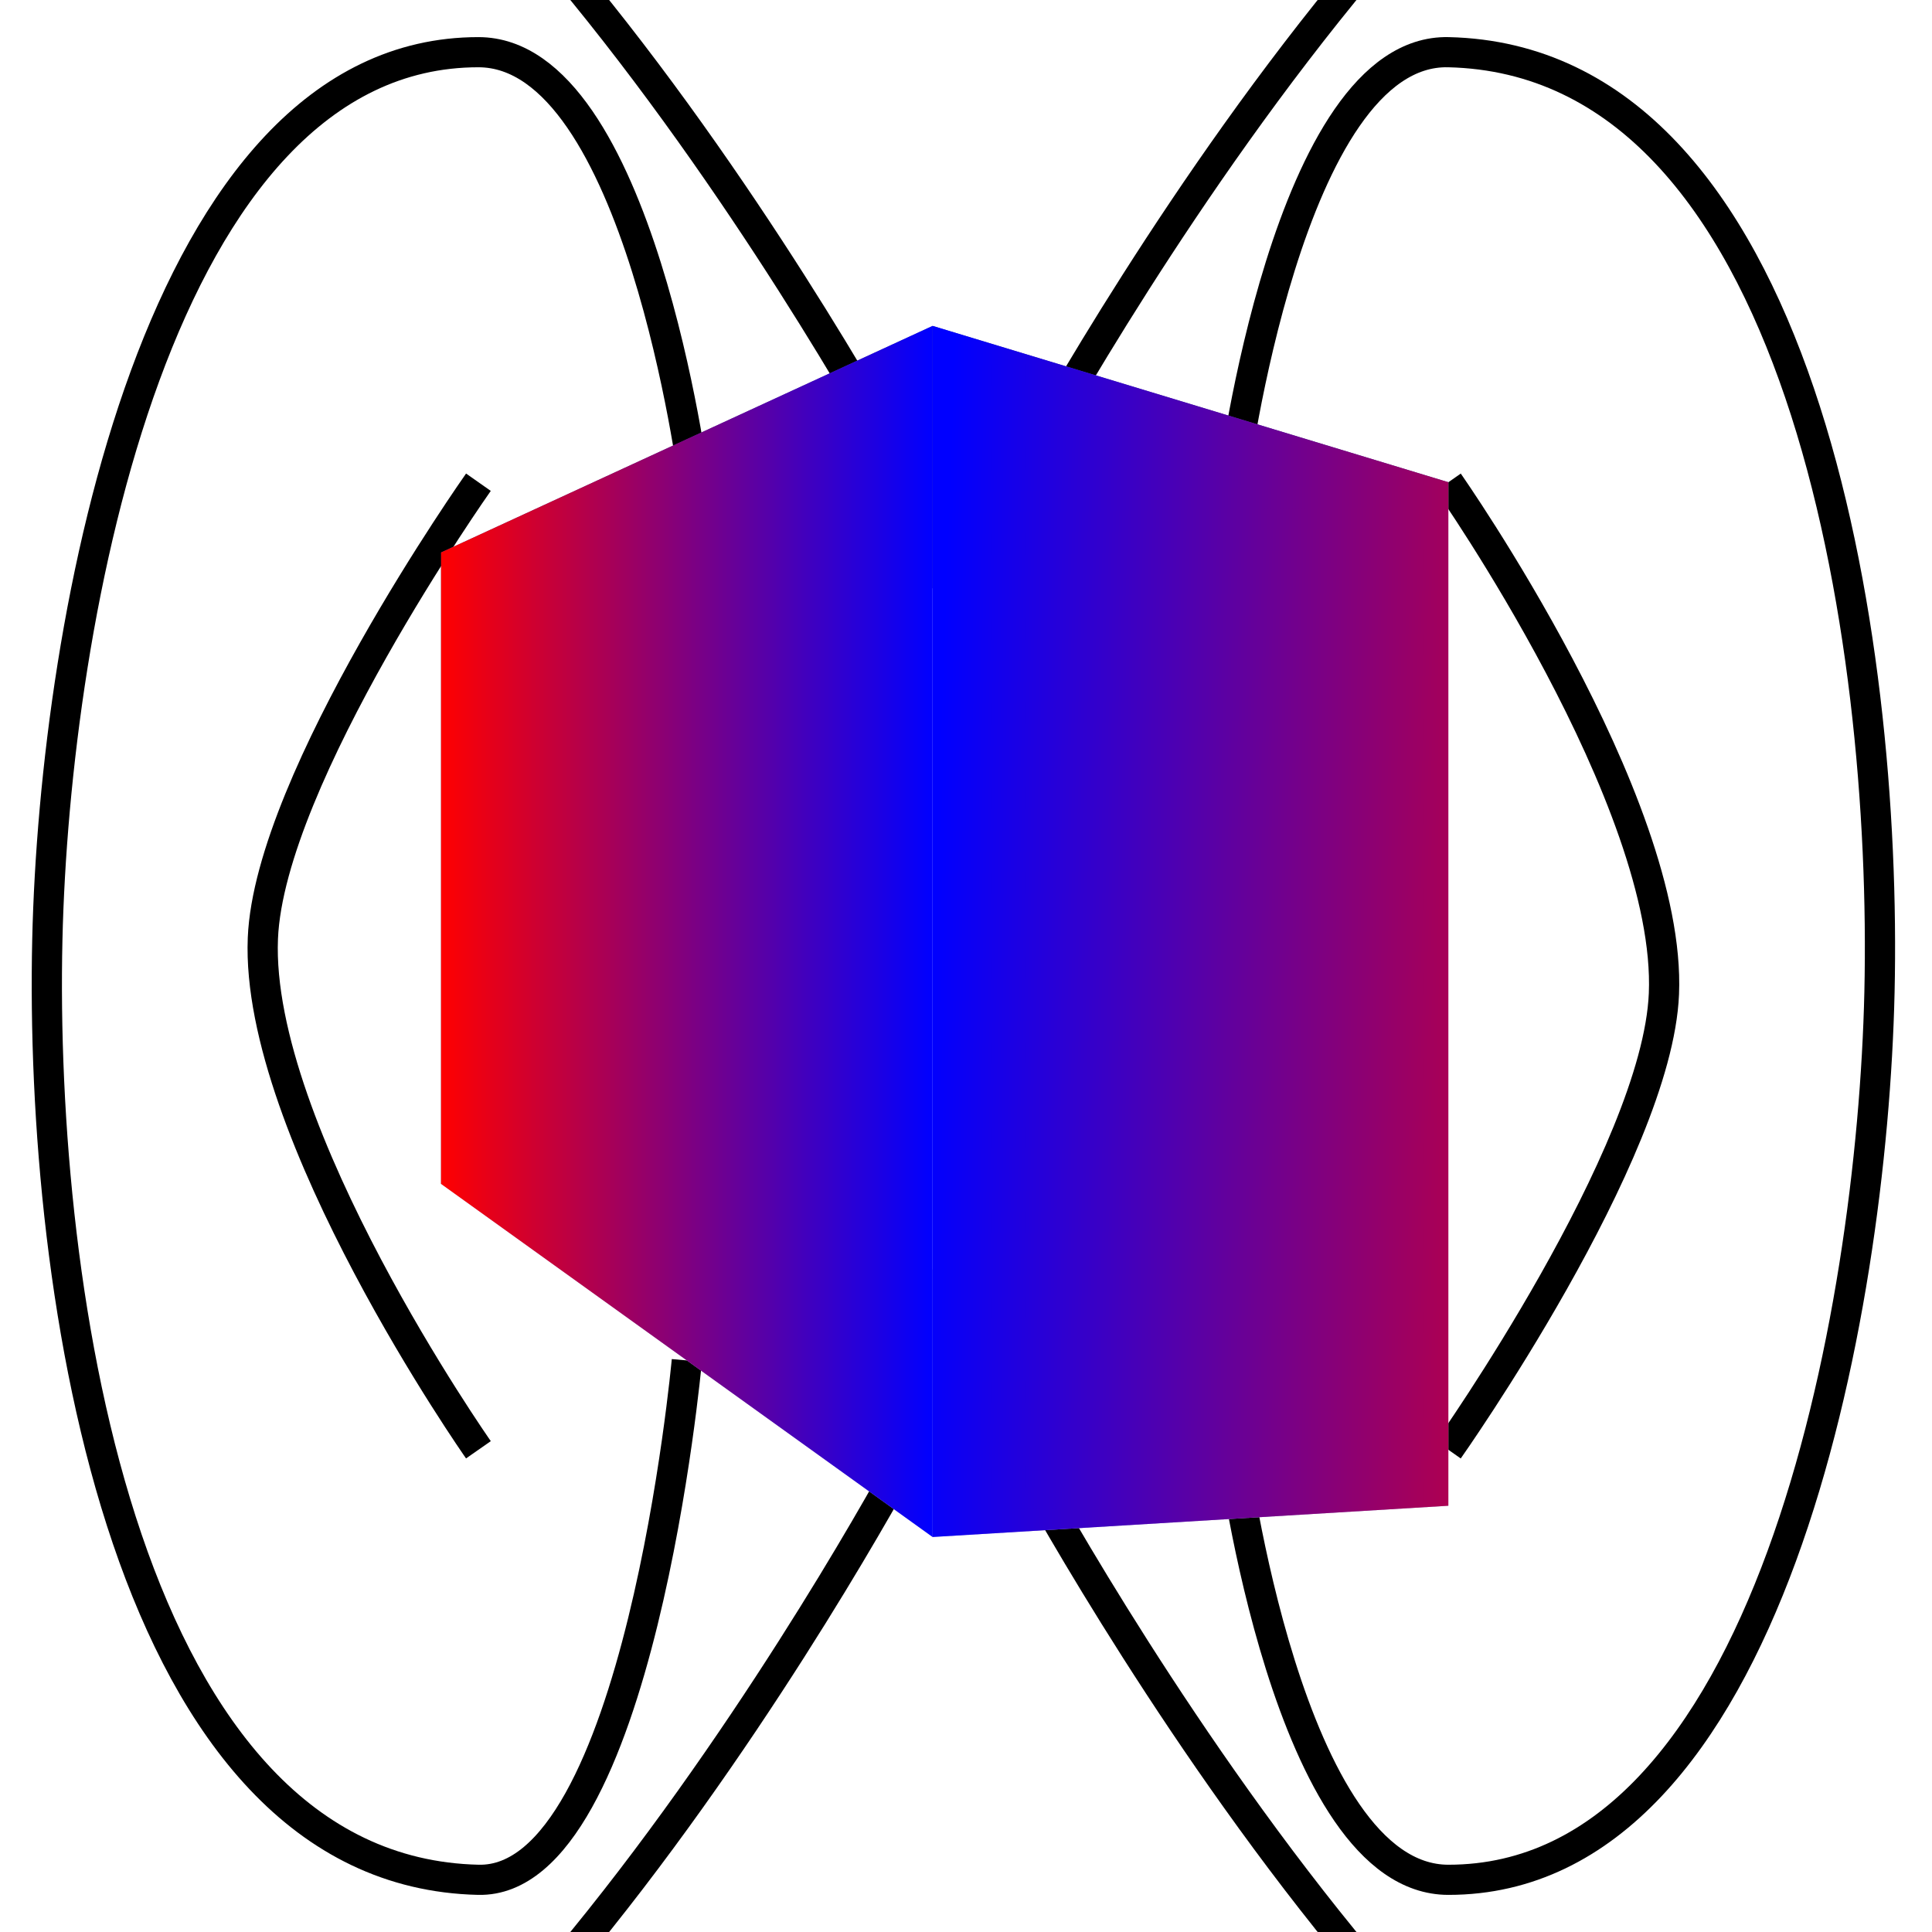
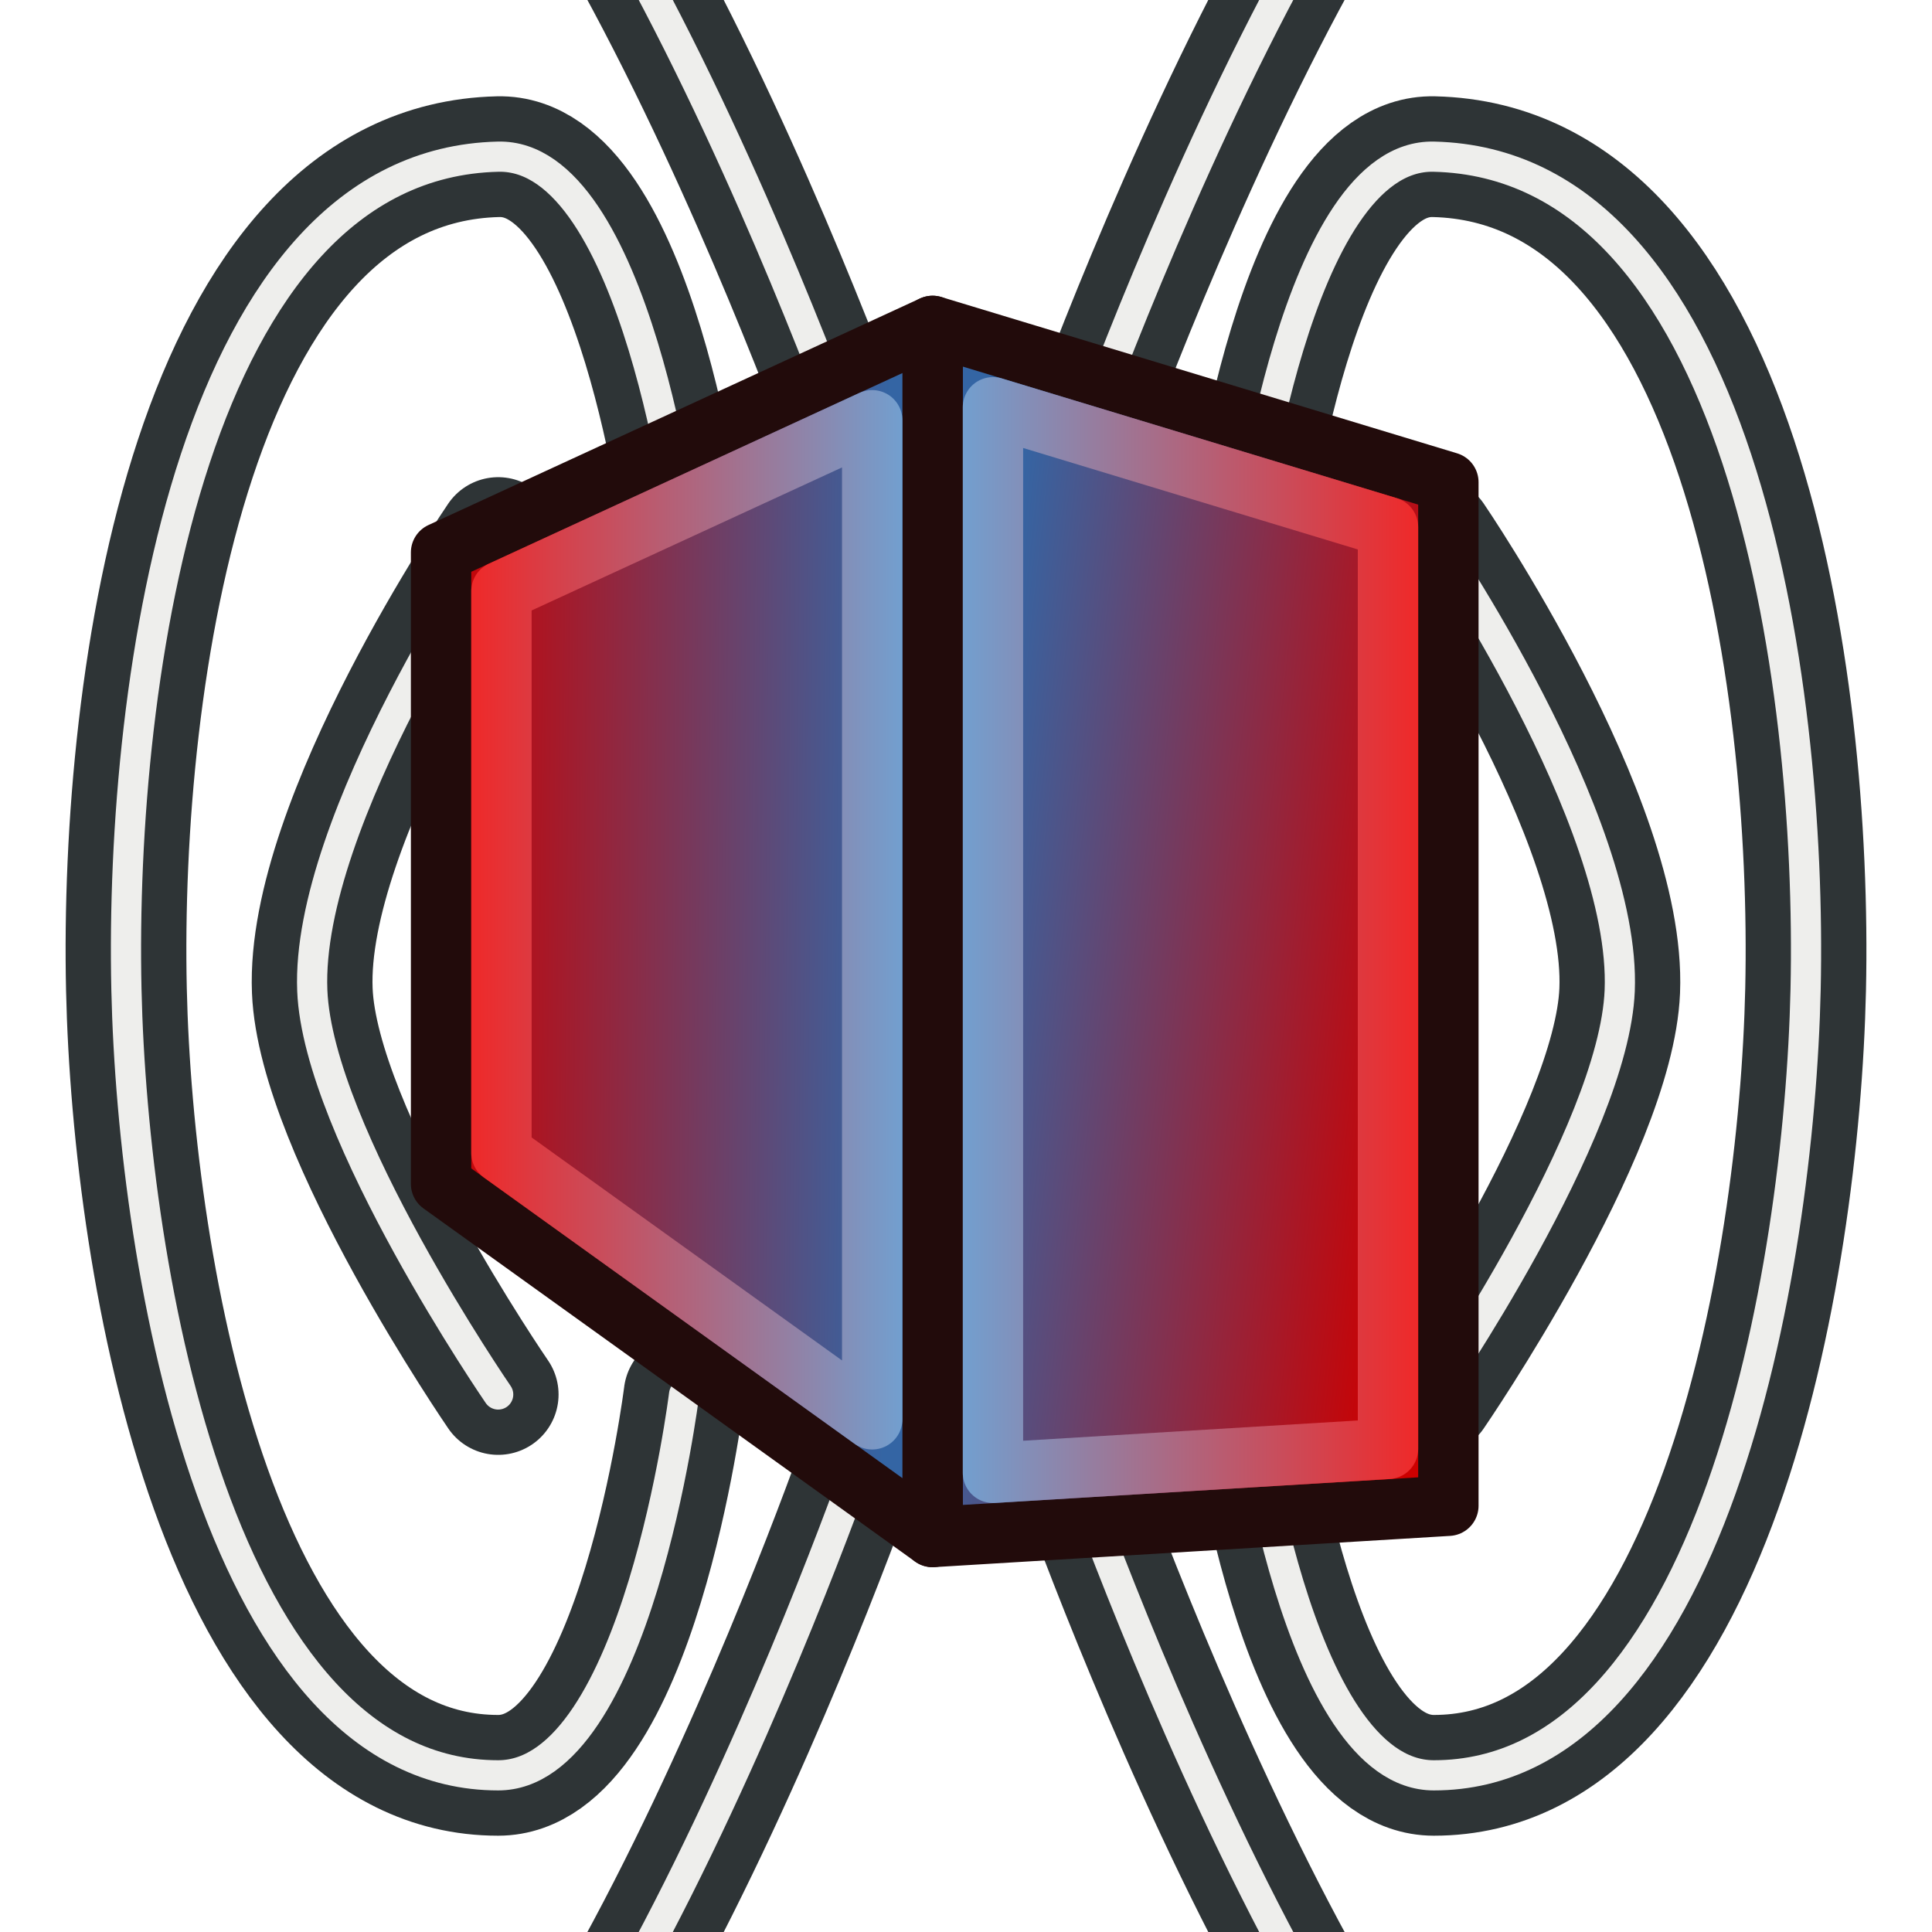
- <svg xmlns="http://www.w3.org/2000/svg" xmlns:xlink="http://www.w3.org/1999/xlink" version="1.1" id="svg2" height="64" width="64">
-   <defs id="defs4">
+ <svg xmlns="http://www.w3.org/2000/svg" xmlns:xlink="http://www.w3.org/1999/xlink" width="64" height="64" id="svg2869" version="1.1" viewBox="0 0 64 64">
+   <defs id="defs2871">
+     <linearGradient id="linearGradient71">
+       <stop style="stop-color:#729fcf;stop-opacity:1" offset="0" id="stop71" />
+       <stop style="stop-color:#ef2929;stop-opacity:1" offset="1" id="stop72" />
+     </linearGradient>
+     <linearGradient id="linearGradient70">
+       <stop style="stop-color:#3465a4;stop-opacity:1" offset="0" id="stop69" />
+       <stop style="stop-color:#cc0000;stop-opacity:1" offset="1" id="stop70" />
+     </linearGradient>
+     <linearGradient id="linearGradient67">
+       <stop style="stop-color:#ef2929;stop-opacity:1" offset="0" id="stop67" />
+       <stop style="stop-color:#729fcf;stop-opacity:1" offset="1" id="stop68" />
+     </linearGradient>
+     <linearGradient id="linearGradient64">
+       <stop style="stop-color:#cc0000;stop-opacity:1" offset="0" id="stop63" />
+       <stop style="stop-color:#3465a4;stop-opacity:1" offset="1" id="stop64" />
+     </linearGradient>
+     <linearGradient id="linearGradient62">
+       <stop style="stop-color:#ef2929;stop-opacity:1" offset="0" id="stop61" />
+       <stop id="stop62" offset="1" style="stop-color:#729fcf;stop-opacity:1" />
+     </linearGradient>
+     <linearGradient id="linearGradient5">
+       <stop style="stop-color:#ef2929;stop-opacity:1;" offset="0" id="stop19" />
+       <stop style="stop-color:#ef2929;stop-opacity:0;" offset="1" id="stop20" />
+     </linearGradient>
+     <linearGradient id="swatch18">
+       <stop style="stop-color:#ef2929;stop-opacity:1;" offset="0" id="stop18" />
+     </linearGradient>
+     <linearGradient id="swatch15">
+       <stop style="stop-color:#3d0000;stop-opacity:1;" offset="0" id="stop15" />
+     </linearGradient>
+     <linearGradient id="linearGradient5-1">
+       <stop style="stop-color:#ef2929;stop-opacity:1;" offset="0" id="stop5" />
+       <stop style="stop-color:#ef2929;stop-opacity:0;" offset="1" id="stop6" />
+     </linearGradient>
+     <linearGradient id="linearGradient3836-9">
+       <stop style="stop-color:#a40000;stop-opacity:1" offset="0" id="stop3838-8" />
+       <stop style="stop-color:#ef2929;stop-opacity:1" offset="1" id="stop3840-1" />
+     </linearGradient>
+     <linearGradient id="linearGradient3836-9-3">
+       <stop style="stop-color:#a40000;stop-opacity:1" offset="0" id="stop3838-8-5" />
+       <stop style="stop-color:#ef2929;stop-opacity:1" offset="1" id="stop3840-1-6" />
+     </linearGradient>
+     <linearGradient y2="5" x2="-22" y1="18" x1="-18" gradientUnits="userSpaceOnUse" id="linearGradient3082" xlink:href="#linearGradient3836-9-3" />
+     <linearGradient id="linearGradient3836-9-7">
+       <stop style="stop-color:#a40000;stop-opacity:1" offset="0" id="stop3838-8-0" />
+       <stop style="stop-color:#ef2929;stop-opacity:1" offset="1" id="stop3840-1-9" />
+     </linearGradient>
+     <linearGradient y2="5" x2="-22" y1="18" x1="-18" gradientUnits="userSpaceOnUse" id="linearGradient3082-3" xlink:href="#linearGradient3836-9-7" />
+     <linearGradient xlink:href="#linearGradient3836-9-3" id="linearGradient3801-1-3" gradientUnits="userSpaceOnUse" x1="-18" y1="18" x2="-22" y2="5" gradientTransform="matrix(0.7634244,0,0,0.7575042,-4.596389,2.752564)" />
+     <linearGradient xlink:href="#linearGradient3836-9-3" id="linearGradient3801-1-3-2" gradientUnits="userSpaceOnUse" x1="-18" y1="18" x2="-22" y2="5" gradientTransform="matrix(0.849567,0,0,0.8430139,-2.927337,1.779038)" />
+     <linearGradient xlink:href="#linearGradient3838" id="linearGradient3844" x1="36" y1="1039.362" x2="32" y2="1003.362" gradientUnits="userSpaceOnUse" gradientTransform="translate(2.0563921e-6,-988.3622)" />
+     <linearGradient id="linearGradient3838">
+       <stop style="stop-color:#d3d7cf;stop-opacity:1;" offset="0" id="stop3840" />
+       <stop style="stop-color:#ffffff;stop-opacity:1;" offset="1" id="stop3842" />
+     </linearGradient>
+     <linearGradient xlink:href="#linearGradient3830" id="linearGradient3836" x1="36" y1="1037.362" x2="32" y2="1005.362" gradientUnits="userSpaceOnUse" gradientTransform="translate(2.0563921e-6,-988.3622)" />
+     <linearGradient id="linearGradient3830">
+       <stop style="stop-color:#ffffff;stop-opacity:1;" offset="0" id="stop3832" />
+       <stop style="stop-color:#d3d7cf;stop-opacity:1;" offset="1" id="stop3834" />
+     </linearGradient>
+     <linearGradient x1="10.504" y1="16.487" x2="5.935" y2="1.636" id="linearGradient-1" gradientTransform="scale(0.9999902,1.00001)" gradientUnits="userSpaceOnUse">
+       <stop stop-color="#A40000" offset="0%" id="stop6-9" />
+       <stop stop-color="#EF2929" offset="100%" id="stop8" />
+     </linearGradient>
+     <linearGradient xlink:href="#linearGradient3815" id="linearGradient3856" gradientUnits="userSpaceOnUse" x1="80" y1="58" x2="79" y2="42" />
+     <linearGradient id="linearGradient3815">
+       <stop style="stop-color:#3465a4;stop-opacity:1" offset="0" id="stop3817" />
+       <stop style="stop-color:#729fcf;stop-opacity:1" offset="1" id="stop3819" />
+     </linearGradient>
+     <linearGradient xlink:href="#linearGradient3841" id="linearGradient3858" gradientUnits="userSpaceOnUse" x1="109" y1="51" x2="105" y2="38" />
+     <linearGradient id="linearGradient3841">
+       <stop style="stop-color:#204a87;stop-opacity:1" offset="0" id="stop3843" />
+       <stop style="stop-color:#3465a4;stop-opacity:1" offset="1" id="stop3845" />
+     </linearGradient>
+     <linearGradient y2="5" x2="-22" y1="18" x1="-18" gradientTransform="matrix(0.7711485,0,0,0.7711394,-4.409097,2.585905)" gradientUnits="userSpaceOnUse" id="linearGradient3898" xlink:href="#linearGradient3836-9-3" />
+     <linearGradient xlink:href="#linearGradient3815" id="linearGradient3978" gradientUnits="userSpaceOnUse" x1="-15" y1="37" x2="-19" y2="37" gradientTransform="rotate(135.1886,5.742691,37.96903)" />
+     <linearGradient xlink:href="#linearGradient17" id="linearGradient3898-0" x1="37.429" y1="41.591" x2="24.483" y2="4.91" gradientUnits="userSpaceOnUse" />
+     <linearGradient id="linearGradient17">
+       <stop style="stop-color:#ffffff;stop-opacity:1;" offset="0" id="stop16" />
+       <stop style="stop-color:#ffffff;stop-opacity:0" offset="1" id="stop17" />
+     </linearGradient>
+     <linearGradient xlink:href="#linearGradient17" id="linearGradient3856-9" x1="22.843" y1="4.824" x2="30.784" y2="28.645" gradientUnits="userSpaceOnUse" />
+     <linearGradient id="linearGradient2">
+       <stop style="stop-color:#73d216;stop-opacity:1;" offset="0" id="stop1" />
+       <stop style="stop-color:#8ae234;stop-opacity:1;" offset="1" id="stop2" />
+     </linearGradient>
+     <marker style="overflow:visible" id="Arrow2_Fnone_Sblack" refX="0" refY="0" orient="auto" markerWidth="8" markerHeight="4" viewBox="0 0 7.7 5.6" preserveAspectRatio="xMidYMid">
+       <path transform="scale(0.7)" d="M -2,-4 9,0 -2,4 c 2,-2.33 2,-5.66 0,-8 z" style="fill:#000000;fill-rule:evenodd;stroke:none" id="path299" />
+     </marker>
+     <marker style="overflow:visible" id="marker1" refX="0" refY="0" orient="auto" markerWidth="8" markerHeight="4" viewBox="0 0 7.7 5.6" preserveAspectRatio="xMidYMid">
+       <path transform="scale(0.7)" d="M -2,-4 9,0 -2,4 c 2,-2.33 2,-5.66 0,-8 z" style="fill:#000000;fill-rule:evenodd;stroke:none" id="path1-1" />
+     </marker>
+     <marker style="overflow:visible" id="Arrow2-9_Fnone_Sblack" refX="0" refY="0" orient="auto" markerWidth="8" markerHeight="4" viewBox="0 0 7.7 5.6" preserveAspectRatio="xMidYMid">
+       <path transform="scale(0.7)" d="M -2,-4 9,0 -2,4 c 2,-2.33 2,-5.66 0,-8 z" style="fill:#000000;fill-rule:evenodd;stroke:none" id="path302" />
+     </marker>
+     <marker style="overflow:visible" id="marker2" refX="0" refY="0" orient="auto" markerWidth="8" markerHeight="4" viewBox="0 0 7.7 5.6" preserveAspectRatio="xMidYMid">
+       <path transform="scale(0.7)" d="M -2,-4 9,0 -2,4 c 2,-2.33 2,-5.66 0,-8 z" style="fill:#000000;fill-rule:evenodd;stroke:none" id="path2" />
+     </marker>
+     <marker style="overflow:visible" id="marker3" refX="0" refY="0" orient="auto" markerWidth="8" markerHeight="4" viewBox="0 0 7.7 5.6" preserveAspectRatio="xMidYMid">
+       <path transform="scale(0.7)" d="M -2,-4 9,0 -2,4 c 2,-2.33 2,-5.66 0,-8 z" style="fill:#000000;fill-rule:evenodd;stroke:none" id="path3" />
+     </marker>
+     <marker style="overflow:visible" id="marker4" refX="0" refY="0" orient="auto" markerWidth="8" markerHeight="4" viewBox="0 0 7.7 5.6" preserveAspectRatio="xMidYMid">
+       <path transform="scale(0.7)" d="M -2,-4 9,0 -2,4 c 2,-2.33 2,-5.66 0,-8 z" style="fill:#000000;fill-rule:evenodd;stroke:none" id="path4" />
+     </marker>
+     <marker style="overflow:visible" id="Arrow2-1_Fnone_Sblack" refX="0" refY="0" orient="auto" markerWidth="8" markerHeight="4" viewBox="0 0 7.7 5.6" preserveAspectRatio="xMidYMid">
+       <path transform="scale(0.7)" d="M -2,-4 9,0 -2,4 c 2,-2.33 2,-5.66 0,-8 z" style="fill:#000000;fill-rule:evenodd;stroke:none" id="path305" />
+     </marker>
+     <marker style="overflow:visible" id="marker5" refX="0" refY="0" orient="auto" markerWidth="8" markerHeight="4" viewBox="0 0 7.7 5.6" preserveAspectRatio="xMidYMid">
+       <path transform="scale(0.7)" d="M -2,-4 9,0 -2,4 c 2,-2.33 2,-5.66 0,-8 z" style="fill:#000000;fill-rule:evenodd;stroke:none" id="path5-8" />
+     </marker>
+     <marker style="overflow:visible" id="Arrow2-9-1_Fnone_Sblack" refX="0" refY="0" orient="auto" markerWidth="8" markerHeight="4" viewBox="0 0 7.7 5.6" preserveAspectRatio="xMidYMid">
+       <path transform="scale(0.7)" d="M -2,-4 9,0 -2,4 c 2,-2.33 2,-5.66 0,-8 z" style="fill:#000000;fill-rule:evenodd;stroke:none" id="path308" />
+     </marker>
+     <marker style="overflow:visible" id="marker6" refX="0" refY="0" orient="auto" markerWidth="8" markerHeight="4" viewBox="0 0 7.7 5.6" preserveAspectRatio="xMidYMid">
+       <path transform="scale(0.7)" d="M -2,-4 9,0 -2,4 c 2,-2.33 2,-5.66 0,-8 z" style="fill:#000000;fill-rule:evenodd;stroke:none" id="path6-1" />
+     </marker>
+     <linearGradient xlink:href="#linearGradient3" id="linearGradient4" x1="20" y1="12" x2="48" y2="53" gradientUnits="userSpaceOnUse" />
+     <linearGradient id="linearGradient3">
+       <stop style="stop-color:#66ff50;stop-opacity:1;" offset="0" id="stop3" />
+       <stop style="stop-color:#0045a7;stop-opacity:1;" offset="0.329" id="stop5-1" />
+       <stop style="stop-color:#ff0909;stop-opacity:1;" offset="0.652" id="stop6-93" />
+       <stop style="stop-color:#faff1a;stop-opacity:1;" offset="1" id="stop4" />
+     </linearGradient>
+     <linearGradient xlink:href="#linearGradient1052" id="linearGradient1054" x1="31.263" y1="32.236" x2="45.912" y2="33.865" gradientUnits="userSpaceOnUse" gradientTransform="matrix(1.045346,0,0,1.0605,-0.662545,-3.080369)" />
+     <linearGradient id="linearGradient1052">
+       <stop style="stop-color:#3465a4;stop-opacity:1" offset="0" id="stop1048" />
+       <stop style="stop-color:#ef2929;stop-opacity:1" offset="1" id="stop1050" />
+     </linearGradient>
+     <linearGradient xlink:href="#linearGradient1060" id="linearGradient1062" x1="14.611" y1="32" x2="28.752" y2="32.118" gradientUnits="userSpaceOnUse" gradientTransform="matrix(1.045346,0,0,1.0605,-0.662545,-3.080369)" />
    <linearGradient id="linearGradient1060">
-       <stop style="stop-color:red;stop-opacity:1" offset="0" id="stop1056" />
-       <stop style="stop-color:blue;stop-opacity:1" offset="1" id="stop1058" />
+       <stop style="stop-color:#ef2929;stop-opacity:1" offset="0" id="stop1056" />
+       <stop style="stop-color:#3465a4;stop-opacity:1" offset="1" id="stop1058" />
    </linearGradient>
-     <linearGradient id="linearGradient1052">
-       <stop style="stop-color:blue;stop-opacity:1" offset="0" id="stop1048" />
-       <stop style="stop-color:red;stop-opacity:1" offset="1" id="stop1050" />
-     </linearGradient>
+     <linearGradient xlink:href="#linearGradient959" id="linearGradient968" gradientUnits="userSpaceOnUse" x1="12.863" y1="12.118" x2="12.863" y2="46.134" gradientTransform="matrix(0.9445892,0,0,0.9422583,-38.7404,-21.3192)" />
    <linearGradient id="linearGradient959">
      <stop style="stop-color:#cc0000;stop-opacity:1" offset="0" id="stop957" />
-       <stop id="stop955" offset="1" style="stop-color:#729fcf;stop-opacity:1" />
+       <stop id="stop955" offset="1" style="stop-color:#3465a4;stop-opacity:1" />
    </linearGradient>
-     <linearGradient id="linearGradient940">
-       <stop style="stop-color:#000000;stop-opacity:1" offset="0" id="stop936" />
-       <stop style="stop-color:#000000;stop-opacity:0" offset="1" id="stop938" />
-     </linearGradient>
-     <linearGradient id="linearGradient882">
-       <stop id="stop876" offset="0" style="stop-color:#73d216;stop-opacity:1" />
-       <stop style="stop-color:#729fcf;stop-opacity:1" offset="1" id="stop878" />
-     </linearGradient>
-     <linearGradient id="linearGradient3802">
-       <stop id="stop3804" offset="0" style="stop-color:#2e3436;stop-opacity:1" />
-       <stop id="stop3806" offset="1" style="stop-color:#555753;stop-opacity:1" />
-     </linearGradient>
-     <linearGradient gradientUnits="userSpaceOnUse" y2="42" x2="47" y1="58" x1="49" id="linearGradient3808" xlink:href="#linearGradient3802" />
-     <linearGradient id="linearGradient3767">
-       <stop style="stop-color:#edd400;stop-opacity:1" offset="0" id="stop3769" />
-       <stop style="stop-color:#fce94f;stop-opacity:1" offset="1" id="stop3771" />
-     </linearGradient>
-     <linearGradient xlink:href="#linearGradient3767" id="linearGradient985" gradientUnits="userSpaceOnUse" gradientTransform="translate(0,-4)" x1="32.567" y1="41.432" x2="5.344" y2="34.639" />
-     <linearGradient gradientTransform="translate(-48.76271,7.186441)" xlink:href="#linearGradient882" id="linearGradient4039" x1="89.61" y1="46.39" x2="91.339" y2="32.542" gradientUnits="userSpaceOnUse" />
-     <linearGradient id="linearGradient4033">
-       <stop style="stop-color:#73d216;stop-opacity:1" offset="0" id="stop4035" />
-       <stop id="stop4041" offset="0.5" style="stop-color:#729fcf;stop-opacity:1" />
-       <stop style="stop-color:#cc0000;stop-opacity:1" offset="1" id="stop4037" />
-     </linearGradient>
-     <linearGradient xlink:href="#linearGradient940" id="linearGradient942" x1="14.475" y1="24.52" x2="32" y2="28.994" gradientUnits="userSpaceOnUse" />
-     <linearGradient xlink:href="#linearGradient959" id="linearGradient951" gradientUnits="userSpaceOnUse" x1="14.475" y1="22.893" x2="23.237" y2="26.757" />
-     <linearGradient xlink:href="#linearGradient959" id="linearGradient968" gradientUnits="userSpaceOnUse" x1="12.863" y1="12.118" x2="12.863" y2="46.134" gradientTransform="matrix(0.9445892,0,0,0.9422583,-158.3202,53.58162)" />
-     <linearGradient xlink:href="#linearGradient1052" id="linearGradient1054" x1="30.187" y1="32" x2="55.12" y2="32.922" gradientUnits="userSpaceOnUse" gradientTransform="matrix(1.045346,0,0,1.0605,-0.662545,-3.080369)" />
-     <linearGradient xlink:href="#linearGradient1060" id="linearGradient1062" x1="14.611" y1="32" x2="30.187" y2="32" gradientUnits="userSpaceOnUse" gradientTransform="matrix(1.045346,0,0,1.0605,-0.662545,-3.080369)" />
+     <linearGradient xlink:href="#linearGradient70" id="linearGradient1054-4" x1="31.263" y1="32.236" x2="45.912" y2="33.865" gradientUnits="userSpaceOnUse" gradientTransform="matrix(1.045346,0,0,1.0605,-0.662545,-3.080369)" />
+     <linearGradient xlink:href="#linearGradient64" id="linearGradient1062-3" x1="14.611" y1="32" x2="28.752" y2="32.118" gradientUnits="userSpaceOnUse" gradientTransform="matrix(1.045346,0,0,1.0605,-0.662545,-3.080369)" />
+     <linearGradient xlink:href="#linearGradient67" id="linearGradient68" x1="15.611" y1="30.469" x2="29.893" y2="30.469" gradientUnits="userSpaceOnUse" />
+     <linearGradient xlink:href="#linearGradient71" id="linearGradient72" x1="31.893" y1="31.141" x2="46.979" y2="31.141" gradientUnits="userSpaceOnUse" />
  </defs>
-   <path style="fill:url(#linearGradient968);fill-opacity:1;stroke:#302b00;stroke-width:2;stroke-linecap:butt;stroke-linejoin:round;stroke-opacity:1" d="M -131.889,65 H -164.02 V 97.052 H -131.889 Z" id="path987" />
-   <g id="g1227" transform="matrix(0.9445892,0,0,0.9422583,1.568074,1.729026)" style="stroke-width:1.06">
-     <path style="fill:none;stroke:black;stroke-width:1.06px;stroke-linecap:butt;stroke-linejoin:miter;stroke-opacity:1" d="M 30.236,15.118 C 30.236,15.118 14.253,-15.118 0,-15.118 C -14.253,-15.118 -24.782,1.95 -30.236,15.118 C -34.575,25.594 -34.575,38.658 -30.236,49.134 C -24.782,62.302 -14.253,79.37 0,79.37 C 14.253,79.37 30.236,49.134 30.236,49.134" id="path556" />
-     <path style="fill:none;stroke:black;stroke-width:1.06px;stroke-linecap:butt;stroke-linejoin:miter;stroke-opacity:1" d="M 22.677,15.118 C 22.677,15.118 20.752,0 15.118,0 C 3.85,0 0.256,19.93 0,31.195 C -0.282,43.6 2.713,63.97 15.118,64.252 C 20.751,64.38 22.427,45.993 22.427,45.993" id="path621" />
-     <path style="fill:none;stroke:black;stroke-width:1.06px;stroke-linecap:butt;stroke-linejoin:miter;stroke-opacity:1" d="M 15.118,15.118 C 15.118,15.118 7.793,25.518 7.559,31.147 C 7.277,37.926 15.118,49.134 15.118,49.134" id="path623" />
-   </g>
-   <g id="g1227-3" transform="matrix(-0.9445892,0,0,-0.9422583,62.25979,62.27097)" style="stroke-width:1.06">
-     <path style="fill:none;stroke:black;stroke-width:1.06px;stroke-linecap:butt;stroke-linejoin:miter;stroke-opacity:1" d="M 30.236,15.118 C 30.236,15.118 14.253,-15.118 0,-15.118 C -14.253,-15.118 -24.782,1.95 -30.236,15.118 C -34.575,25.594 -34.575,38.658 -30.236,49.134 C -24.782,62.302 -14.253,79.37 0,79.37 C 14.253,79.37 30.236,49.134 30.236,49.134" id="path556-9" />
-     <path style="fill:none;stroke:black;stroke-width:1.06px;stroke-linecap:butt;stroke-linejoin:miter;stroke-opacity:1" d="M 22.677,15.118 C 22.677,15.118 20.752,0 15.118,0 C 3.85,0 0.256,19.93 0,31.195 C -0.282,43.6 2.713,63.97 15.118,64.252 C 20.751,64.38 22.677,49.134 22.677,49.134" id="path621-3" />
-     <path style="fill:none;stroke:black;stroke-width:1.06px;stroke-linecap:butt;stroke-linejoin:miter;stroke-opacity:1" d="M 15.118,15.118 C 15.118,15.118 7.793,25.518 7.559,31.147 C 7.277,37.926 15.118,49.134 15.118,49.134" id="path623-3" />
-   </g>
-   <g id="g433" style="fill:#a40000;stroke:#000101">
-     <path id="path445" style="fill:#e9e9ff;fill-rule:evenodd;stroke:none;stroke-width:1.053;stroke-linejoin:round" d="M 25.653,20.562 L 47.979,15.974 V 49.88 L 25.653,39.655 Z" points="47.979,15.974 47.979,49.88 25.653,39.655 25.653,20.562 " />
-     <path id="path435" style="fill:#353564;fill-rule:evenodd;stroke:none;stroke-width:1.812;stroke-linejoin:round" d="M 14.611,18.301 V 39.218 L 25.653,39.655 V 20.562 Z" points="14.611,39.218 25.653,39.655 25.653,20.562 14.611,18.301 " />
-     <path id="path443" style="fill:#afafde;fill-rule:evenodd;stroke:none;stroke-width:1.053;stroke-linejoin:round" d="M 14.611,39.218 L 30.894,50.915 L 47.979,49.88 L 25.653,39.655 Z" points="30.894,50.915 47.979,49.88 25.653,39.655 14.611,39.218 " />
-     <path id="path437" style="fill:#4d4d9f;fill-rule:evenodd;stroke:none;stroke-width:1.053;stroke-linejoin:round" d="M 14.611,18.301 L 30.894,10.796 L 47.979,15.974 L 25.653,20.562 Z" points="30.894,10.796 47.979,15.974 25.653,20.562 14.611,18.301 " />
-     <path id="path441" style="fill:url(#linearGradient1054);fill-opacity:1;fill-rule:evenodd;stroke:none;stroke-width:1.053;stroke-linejoin:round" d="M 30.894,10.796 V 50.915 L 47.979,49.88 V 15.974 Z" points="30.894,50.915 47.979,49.88 47.979,15.974 30.894,10.796 " />
-     <path id="path439" style="fill:url(#linearGradient1062);fill-opacity:1;fill-rule:evenodd;stroke:none;stroke-width:1.053;stroke-linejoin:round" d="M 14.611,18.301 L 30.894,10.796 V 50.915 L 14.611,39.218 Z" points="30.894,10.796 30.894,50.915 14.611,39.218 14.611,18.301 " />
+   <g id="layer3" style="display:inline">
+     <path style="display:inline;fill:none;stroke:#2e3436;stroke-width:4;stroke-linecap:round;stroke-linejoin:round;stroke-dasharray:none;stroke-opacity:1" d="m 35.437,48.182 c 0,0 9.983,28.769 18.886,28.769 8.903,0 15.479,-16.239 18.886,-28.769 2.71,-9.967 2.71,-22.398 0,-32.365 -3.407,-12.529 -9.983,-28.769 -18.886,-28.769 -8.903,0 -18.886,28.769 -18.886,28.769" id="path49" />
+     <path style="display:inline;fill:none;stroke:#eeeeec;stroke-width:1;stroke-linecap:round;stroke-linejoin:round;stroke-dasharray:none;stroke-opacity:1" d="m 35.437,48.182 c 0,0 9.983,28.769 18.886,28.769 8.903,0 15.479,-16.239 18.886,-28.769 2.71,-9.967 2.71,-22.398 0,-32.365 -3.407,-12.529 -9.983,-28.769 -18.886,-28.769 -8.903,0 -18.886,28.769 -18.886,28.769" id="path556-9" />
+     <path style="display:inline;fill:none;stroke:#2e3436;stroke-width:4;stroke-linecap:round;stroke-linejoin:round;stroke-dasharray:none;stroke-opacity:1" d="m 41.339,46.194 c 0,0 1.568,12.616 6.158,12.616 9.18,0 12.107,-16.632 12.316,-26.033 C 60.042,22.425 57.602,5.425 47.497,5.19 42.908,5.083 41.339,17.806 41.339,17.806" id="path621-3" />
+     <path style="display:inline;fill:none;stroke:#2e3436;stroke-width:4;stroke-linecap:round;stroke-linejoin:round;stroke-dasharray:none;stroke-opacity:1" d="m 47.497,46.194 c 0,0 5.967,-8.679 6.158,-13.377 0.23,-5.657 -6.158,-15.01 -6.158,-15.01" id="path623-3" />
+     <path style="display:inline;fill:none;stroke:#eeeeec;stroke-width:1;stroke-linecap:round;stroke-linejoin:round;stroke-dasharray:none;stroke-opacity:1" d="m 41.339,46.194 c 0,0 1.568,12.616 6.158,12.616 9.18,0 12.107,-16.632 12.316,-26.033 C 60.042,22.425 57.602,5.425 47.497,5.19 42.908,5.083 41.339,17.806 41.339,17.806" id="path50" />
+     <path style="display:inline;fill:none;stroke:#eeeeec;stroke-width:1;stroke-linecap:round;stroke-linejoin:round;stroke-dasharray:none;stroke-opacity:1" d="m 47.497,46.194 c 0,0 5.967,-8.679 6.158,-13.377 0.23,-5.657 -6.158,-15.01 -6.158,-15.01" id="path51" />
+     <path style="display:inline;fill:none;stroke:#2e3436;stroke-width:4;stroke-linecap:round;stroke-linejoin:round;stroke-dasharray:none;stroke-opacity:1" d="m 28.563,48.182 c 0,0 -9.983,28.769 -18.886,28.769 -8.903,0 -15.479,-16.239 -18.886,-28.769 -2.71,-9.967 -2.71,-22.398 0,-32.365 3.407,-12.529 9.983,-28.769 18.886,-28.769 8.903,0 18.886,28.769 18.886,28.769" id="path52" />
+     <path style="display:inline;fill:none;stroke:#2e3436;stroke-width:4;stroke-linecap:round;stroke-linejoin:round;stroke-dasharray:none;stroke-opacity:1" d="m 22.661,46.194 c 0,0 -1.568,12.616 -6.158,12.616 C 7.324,58.81 4.396,42.178 4.188,32.777 3.958,22.425 6.398,5.425 16.503,5.19 21.092,5.083 22.661,17.806 22.661,17.806" id="path53" />
+     <path style="display:inline;fill:none;stroke:#2e3436;stroke-width:4;stroke-linecap:round;stroke-linejoin:round;stroke-dasharray:none;stroke-opacity:1" d="m 16.503,46.194 c 0,0 -5.967,-8.679 -6.158,-13.377 -0.23,-5.657 6.158,-15.01 6.158,-15.01" id="path54" />
+     <path style="display:inline;fill:none;stroke:#eeeeec;stroke-width:1;stroke-linecap:round;stroke-linejoin:round;stroke-dasharray:none;stroke-opacity:1" d="m 28.563,48.182 c 0,0 -9.983,28.769 -18.886,28.769 -8.903,0 -15.479,-16.239 -18.886,-28.769 -2.71,-9.967 -2.71,-22.398 0,-32.365 3.407,-12.529 9.983,-28.769 18.886,-28.769 8.903,0 18.886,28.769 18.886,28.769" id="path55" />
+     <path style="display:inline;fill:none;stroke:#eeeeec;stroke-width:1;stroke-linecap:round;stroke-linejoin:round;stroke-dasharray:none;stroke-opacity:1" d="m 22.661,46.194 c 0,0 -1.568,12.616 -6.158,12.616 C 7.324,58.81 4.396,42.178 4.188,32.777 3.958,22.425 6.398,5.425 16.503,5.19 21.092,5.083 22.661,17.806 22.661,17.806" id="path56" />
+     <path style="display:inline;fill:none;stroke:#eeeeec;stroke-width:1;stroke-linecap:round;stroke-linejoin:round;stroke-dasharray:none;stroke-opacity:1" d="m 16.503,46.194 c 0,0 -5.967,-8.679 -6.158,-13.377 -0.23,-5.657 6.158,-15.01 6.158,-15.01" id="path57" />
+     <path id="path441" style="display:inline;fill:url(#linearGradient1054-4);fill-opacity:1;fill-rule:evenodd;stroke:#220b0b;stroke-width:2;stroke-linecap:round;stroke-linejoin:round;stroke-dasharray:none;stroke-opacity:1" d="M 30.894,10.796 V 50.915 L 47.979,49.88 V 15.974 Z" points="30.894,50.915 47.979,49.88 47.979,15.974 30.894,10.796 " />
+     <path id="path439" style="display:inline;fill:url(#linearGradient1062-3);fill-opacity:1;fill-rule:evenodd;stroke:#220b0b;stroke-width:2;stroke-linecap:round;stroke-linejoin:round;stroke-dasharray:none;stroke-opacity:1" d="M 14.611,18.301 30.894,10.796 V 50.915 L 14.611,39.218 Z" points="30.894,10.796 30.894,50.915 14.611,39.218 14.611,18.301 " />
+     <path id="path62" style="display:inline;fill:none;fill-opacity:1;fill-rule:evenodd;stroke:url(#linearGradient68);stroke-width:2;stroke-linecap:round;stroke-linejoin:round;stroke-dasharray:none;stroke-opacity:1" d="m 28.893,13.922 v 33.094 L 16.611,38.193 V 19.582 Z" points="30.894,10.796 30.894,50.915 14.611,39.218 14.611,18.301 " />
+     <path id="path68" style="display:inline;fill:none;fill-opacity:1;fill-rule:evenodd;stroke:url(#linearGradient72);stroke-width:2;stroke-linecap:round;stroke-linejoin:round;stroke-dasharray:none" d="m 32.893,13.492 13.086,3.967 v 30.537 l -13.086,0.793 z" points="30.894,50.915 47.979,49.88 47.979,15.974 30.894,10.796 " />
  </g>
</svg>
